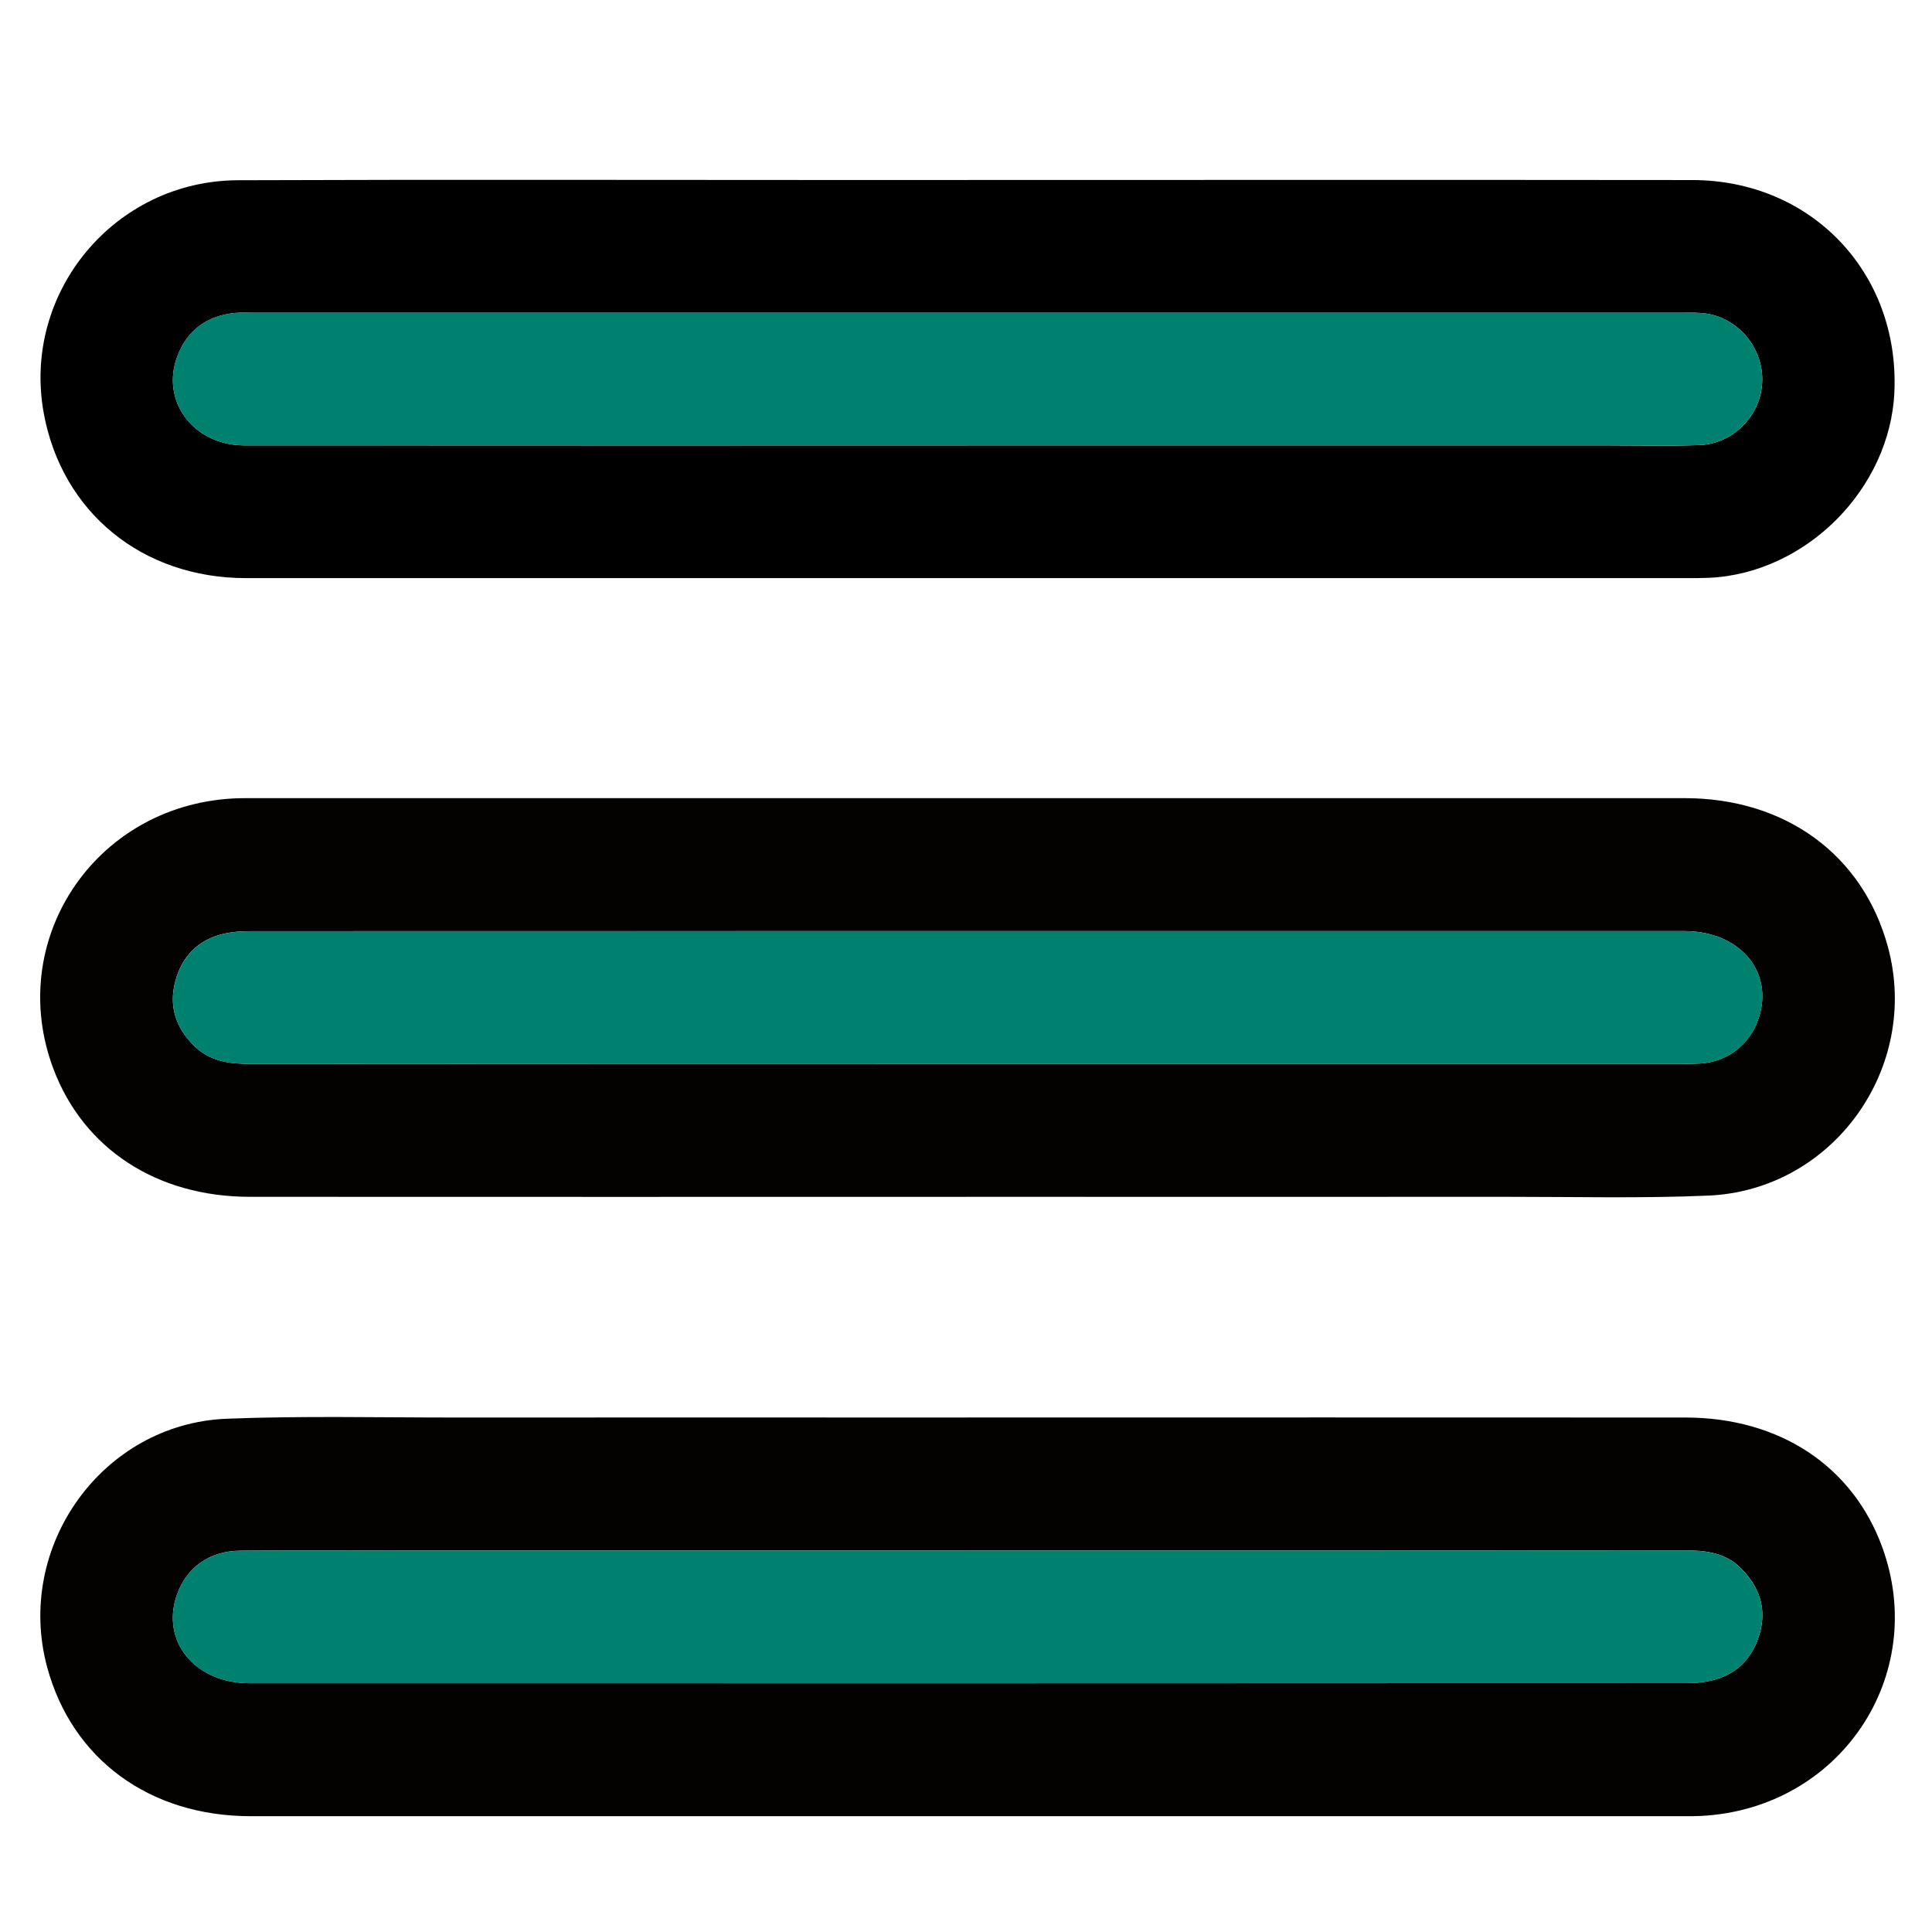
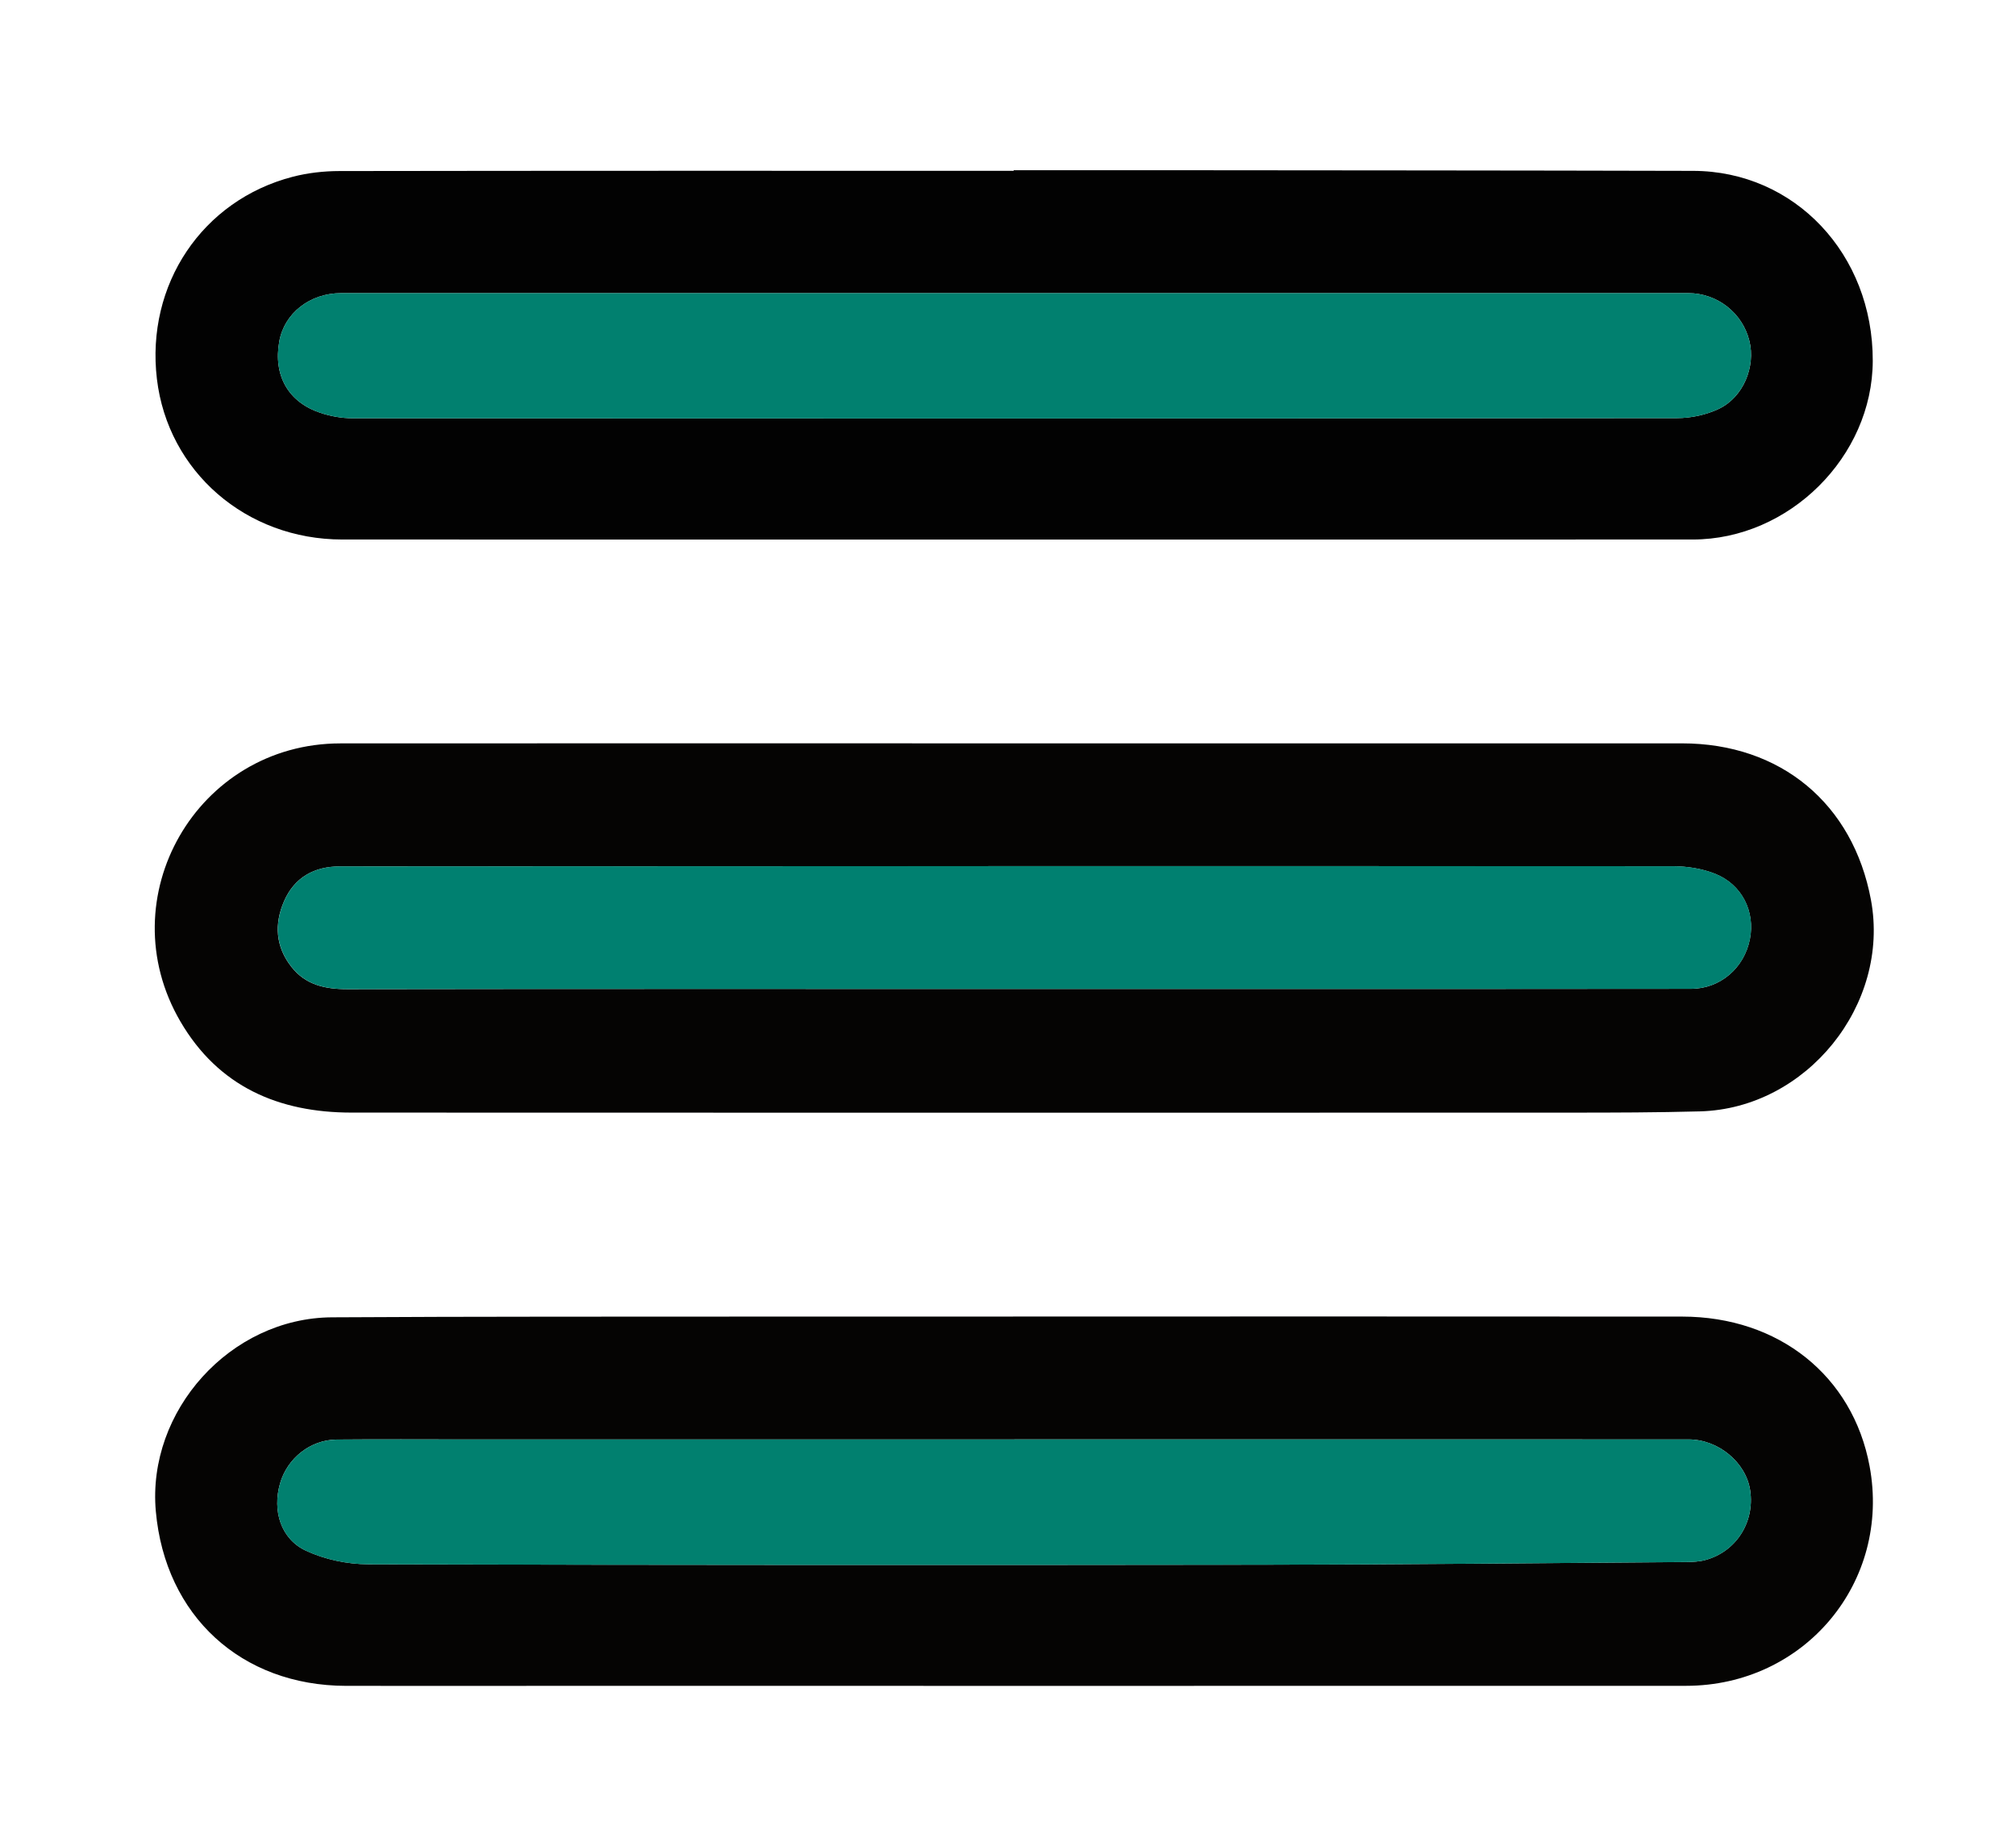
- <svg xmlns="http://www.w3.org/2000/svg" id="Layer_1" data-name="Layer 1" viewBox="0 0 511.84 511.84">
+ <svg xmlns="http://www.w3.org/2000/svg" id="Layer_1" data-name="Layer 1" viewBox="0 0 577.02 525.96">
  <defs>
    <style>
-       .cls-1, .cls-2, .cls-3 {
+       .cls-1 {
+         fill: #020202;
+       }
+ 
+       .cls-1, .cls-2, .cls-3, .cls-4 {
        stroke-width: 0px;
      }

      .cls-2 {
-         fill: #030201;
+         fill: #050403;
      }

      .cls-3 {
-         fill: #008170;
+         fill: #01806f;
+       }
+ 
+       .cls-4 {
+         fill: #008070;
      }
    </style>
  </defs>
-   <path class="cls-2" d="m256.33,375.53c63.4,0,126.8-.03,190.2.01,24.92.02,44.29,12.85,52.12,34.33,12.45,34.15-11.24,69.33-47.97,71.22-1.46.08-2.92.07-4.38.07-126.62,0-253.24.01-379.86,0-26.79,0-47.34-15.09-53.94-39.46-8.65-31.95,14.6-64.55,47.6-65.84,20.07-.79,40.19-.31,60.28-.32,45.31-.03,90.63,0,135.94,0Zm.28,35.25c-50.43,0-100.87,0-151.3,0-13.89,0-27.78-.08-41.66.04-8.19.07-14.25,4.45-16.78,11.68-4.32,12.33,4.74,23.43,19.27,23.43,126.82.02,253.63.01,380.45-.02,2.17,0,4.4-.16,6.51-.63,6.87-1.51,11.22-5.86,13.11-12.57,1.86-6.61-.12-12.26-4.79-17.06-4.17-4.29-9.46-4.92-15.13-4.92-63.23.06-126.45.04-189.68.04Z" />
-   <path class="cls-2" d="m255.79,317.08c-63.22,0-126.44.03-189.65-.01-24.61-.02-43.99-12.72-51.97-33.85-12.81-33.92,10.7-69.53,47.33-71.67,1.64-.1,3.29-.1,4.93-.1,126.62,0,253.24-.01,379.85,0,26.81,0,47.32,15.08,53.9,39.48,8.63,31.99-14.55,64.41-47.63,65.82-17.69.76-35.44.31-53.16.32-47.87.03-95.74,0-143.61,0Zm0-35.25c62.86,0,125.72,0,188.58,0,2.01,0,4.02.04,6.03-.08,7.3-.44,13.17-5,15.49-11.92,4.14-12.37-4.95-23.15-19.6-23.16-126.64-.01-253.27-.01-379.91.02-2.36,0-4.77.15-7.06.68-6.86,1.57-11.17,6.02-12.92,12.75-1.71,6.59.23,12.25,5.06,16.98,4.27,4.18,9.55,4.77,15.2,4.76,63.04-.06,126.09-.04,189.13-.04Z" />
-   <path class="cls-1" d="m256.51,47.68c63.95,0,127.89-.05,191.84.02,31.54.04,54.85,24.55,53.53,56.03-1.08,25.77-23.46,48.23-49.18,49.35-1.82.08-3.65.08-5.48.08-127.35,0-254.69.02-382.04,0-27.51,0-48.82-17.46-53.6-43.76-5.79-31.86,18.75-61.53,51.44-61.65,53.53-.2,107.06-.06,160.6-.06,10.96,0,21.92,0,32.89,0Zm-.45,70.32c56.65,0,113.3,0,169.95,0,8.04,0,16.09.19,24.12-.08,8.8-.3,15.95-7.37,16.68-15.98.75-8.82-5.44-17.13-14.22-18.78-2.31-.43-4.73-.31-7.1-.31-126.09-.01-252.18-.01-378.27,0-1.64,0-3.3-.11-4.93.05-7.39.73-12.67,4.49-15.31,11.48-4.49,11.91,4.29,23.6,17.76,23.61,63.78.04,127.55.02,191.33.02Z" />
-   <path class="cls-3" d="m256.6,410.78c63.23,0,126.45.02,189.68-.04,5.67,0,10.96.63,15.13,4.92,4.67,4.8,6.66,10.46,4.79,17.06-1.89,6.71-6.24,11.06-13.11,12.57-2.12.47-4.34.63-6.51.63-126.82.03-253.63.03-380.45.02-14.53,0-23.59-11.1-19.27-23.43,2.53-7.23,8.59-11.6,16.78-11.68,13.89-.12,27.78-.04,41.66-.04,50.43,0,100.87,0,151.3,0Z" />
-   <path class="cls-3" d="m255.8,281.83c-63.04,0-126.09-.02-189.13.04-5.65,0-10.93-.58-15.2-4.76-4.83-4.73-6.77-10.39-5.06-16.98,1.75-6.74,6.06-11.18,12.92-12.75,2.29-.52,4.7-.68,7.06-.68,126.64-.03,253.27-.03,379.91-.02,14.66,0,23.74,10.79,19.6,23.16-2.31,6.92-8.19,11.47-15.49,11.92-2,.12-4.02.08-6.03.08-62.86,0-125.72,0-188.58,0Z" />
-   <path class="cls-3" d="m256.06,118c-63.78,0-127.55.02-191.33-.02-13.48,0-22.25-11.71-17.76-23.61,2.64-6.99,7.92-10.75,15.31-11.48,1.63-.16,3.29-.05,4.93-.05,126.09,0,252.18,0,378.27,0,2.37,0,4.8-.12,7.1.31,8.78,1.65,14.97,9.95,14.22,18.78-.73,8.62-7.88,15.69-16.68,15.98-8.03.27-16.08.08-24.12.08-56.65,0-113.3,0-169.95,0Z" />
+   <path class="cls-2" d="m289.93,212.74c63.84,0,127.68,0,191.51,0,28.19,0,48.95,17.23,54.07,44.83,5.54,29.93-18.43,59.66-48.92,60.49-12.3.33-24.62.36-36.93.36-116.34.03-232.68.04-349.02-.01-20.87,0-38.12-7.42-49.01-26.08-20.67-35.41,4.77-79.55,45.78-79.58,64.17-.05,128.34-.01,192.51-.01Zm.52,70.29c18,0,36.01,0,54.01,0,46.51,0,93.02.03,139.52-.04,8.41-.01,15.26-5.98,16.88-14.23,1.54-7.86-2.24-15.61-9.95-18.69-3.74-1.49-8.05-2.16-12.1-2.16-127.19-.07-254.38-.03-381.57.05-7.23,0-12.96,3.1-15.93,9.94-2.85,6.55-2.45,13.02,2.1,18.81,4.06,5.17,9.66,6.39,16,6.38,63.68-.1,127.36-.06,191.03-.06Z" />
+   <path class="cls-2" d="m289.95,376.77c63.84,0,127.67-.03,191.51.02,27.69.02,48.84,16.97,53.65,42.79,6.19,33.17-18.58,62.87-52.54,62.88-107.34.03-214.68.01-322.02.01-20.5,0-41,.03-61.5,0-30-.05-51.77-20.04-54.45-49.95-2.58-28.76,21.35-55.35,50.4-55.52,41.48-.25,82.97-.17,124.45-.21,23.5-.02,47,0,70.5,0Zm.38,35.18c-52.33,0-104.65,0-156.98,0-12.33,0-24.66-.08-37,.03-7.51.07-14.12,5.34-16.19,12.55-2.25,7.83.2,15.94,7.47,19.29,5.36,2.48,11.74,3.83,17.67,3.85,85.49.24,170.98.24,256.47.13,40.3-.05,80.6-.48,120.9-.77,1.81-.01,3.69-.1,5.42-.57,8.8-2.38,14.17-10.76,12.86-19.86-1.15-8.01-9.07-14.65-17.64-14.66-64.33-.02-128.65-.01-192.98-.01Z" />
+   <path class="cls-1" d="m290.13,48.71c13.83,0,27.67-.01,41.5,0,51,.05,102,.06,153,.19,29.07.07,51.46,23.86,51.39,54.36-.06,27.41-23.92,51.14-51.53,51.14-128.84.02-257.68.03-386.53,0-27.54,0-49.91-19.47-53.05-45.95-3.2-26.97,12.96-51.16,38.91-57.87,4.3-1.11,8.87-1.62,13.32-1.63,62.67-.1,125.33-.07,188-.07h5c0-.06,0-.11,0-.17Zm.55,35.18c-64.34,0-128.69,0-193.03,0-8.98,0-16.28,5.77-17.72,13.84-1.73,9.69,2.52,17.32,11.74,20.41,2.94.99,6.16,1.56,9.25,1.56,126.35.08,252.71.09,379.06-.04,4.02,0,8.37-.93,11.98-2.65,7.03-3.34,10.58-12.09,8.75-19.46-1.98-7.98-9.18-13.66-17.5-13.66-64.18-.02-128.36,0-192.53,0Z" />
+   <path class="cls-4" d="m290.46,283.02c-63.68,0-127.36-.04-191.03.06-6.35,0-11.94-1.21-16-6.38-4.55-5.79-4.94-12.26-2.1-18.81,2.97-6.83,8.7-9.93,15.93-9.94,127.19-.08,254.38-.12,381.57-.05,4.05,0,8.36.67,12.1,2.16,7.71,3.08,11.49,10.83,9.95,18.69-1.62,8.25-8.47,14.22-16.88,14.23-46.51.06-93.02.04-139.52.04-18,0-36.01,0-54.01,0Z" />
+   <path class="cls-3" d="m290.33,411.94c64.33,0,128.65,0,192.98.01,8.58,0,16.49,6.65,17.64,14.66,1.31,9.1-4.06,17.48-12.86,19.86-1.73.47-3.61.55-5.42.57-40.3.29-80.6.71-120.9.77-85.49.12-170.98.11-256.47-.13-5.93-.02-12.31-1.37-17.67-3.85-7.27-3.36-9.72-11.46-7.47-19.29,2.07-7.21,8.68-12.48,16.19-12.55,12.33-.11,24.66-.03,37-.03,52.33,0,104.65,0,156.98,0Z" />
+   <path class="cls-3" d="m290.68,83.89c64.18,0,128.36,0,192.53,0,8.32,0,15.52,5.68,17.5,13.66,1.83,7.36-1.72,16.11-8.75,19.46-3.61,1.72-7.96,2.65-11.98,2.65-126.35.13-252.71.12-379.06.04-3.09,0-6.32-.58-9.25-1.56-9.22-3.1-13.47-10.73-11.74-20.41,1.44-8.07,8.74-13.84,17.72-13.84,64.34-.02,128.69,0,193.03,0Z" />
</svg>
